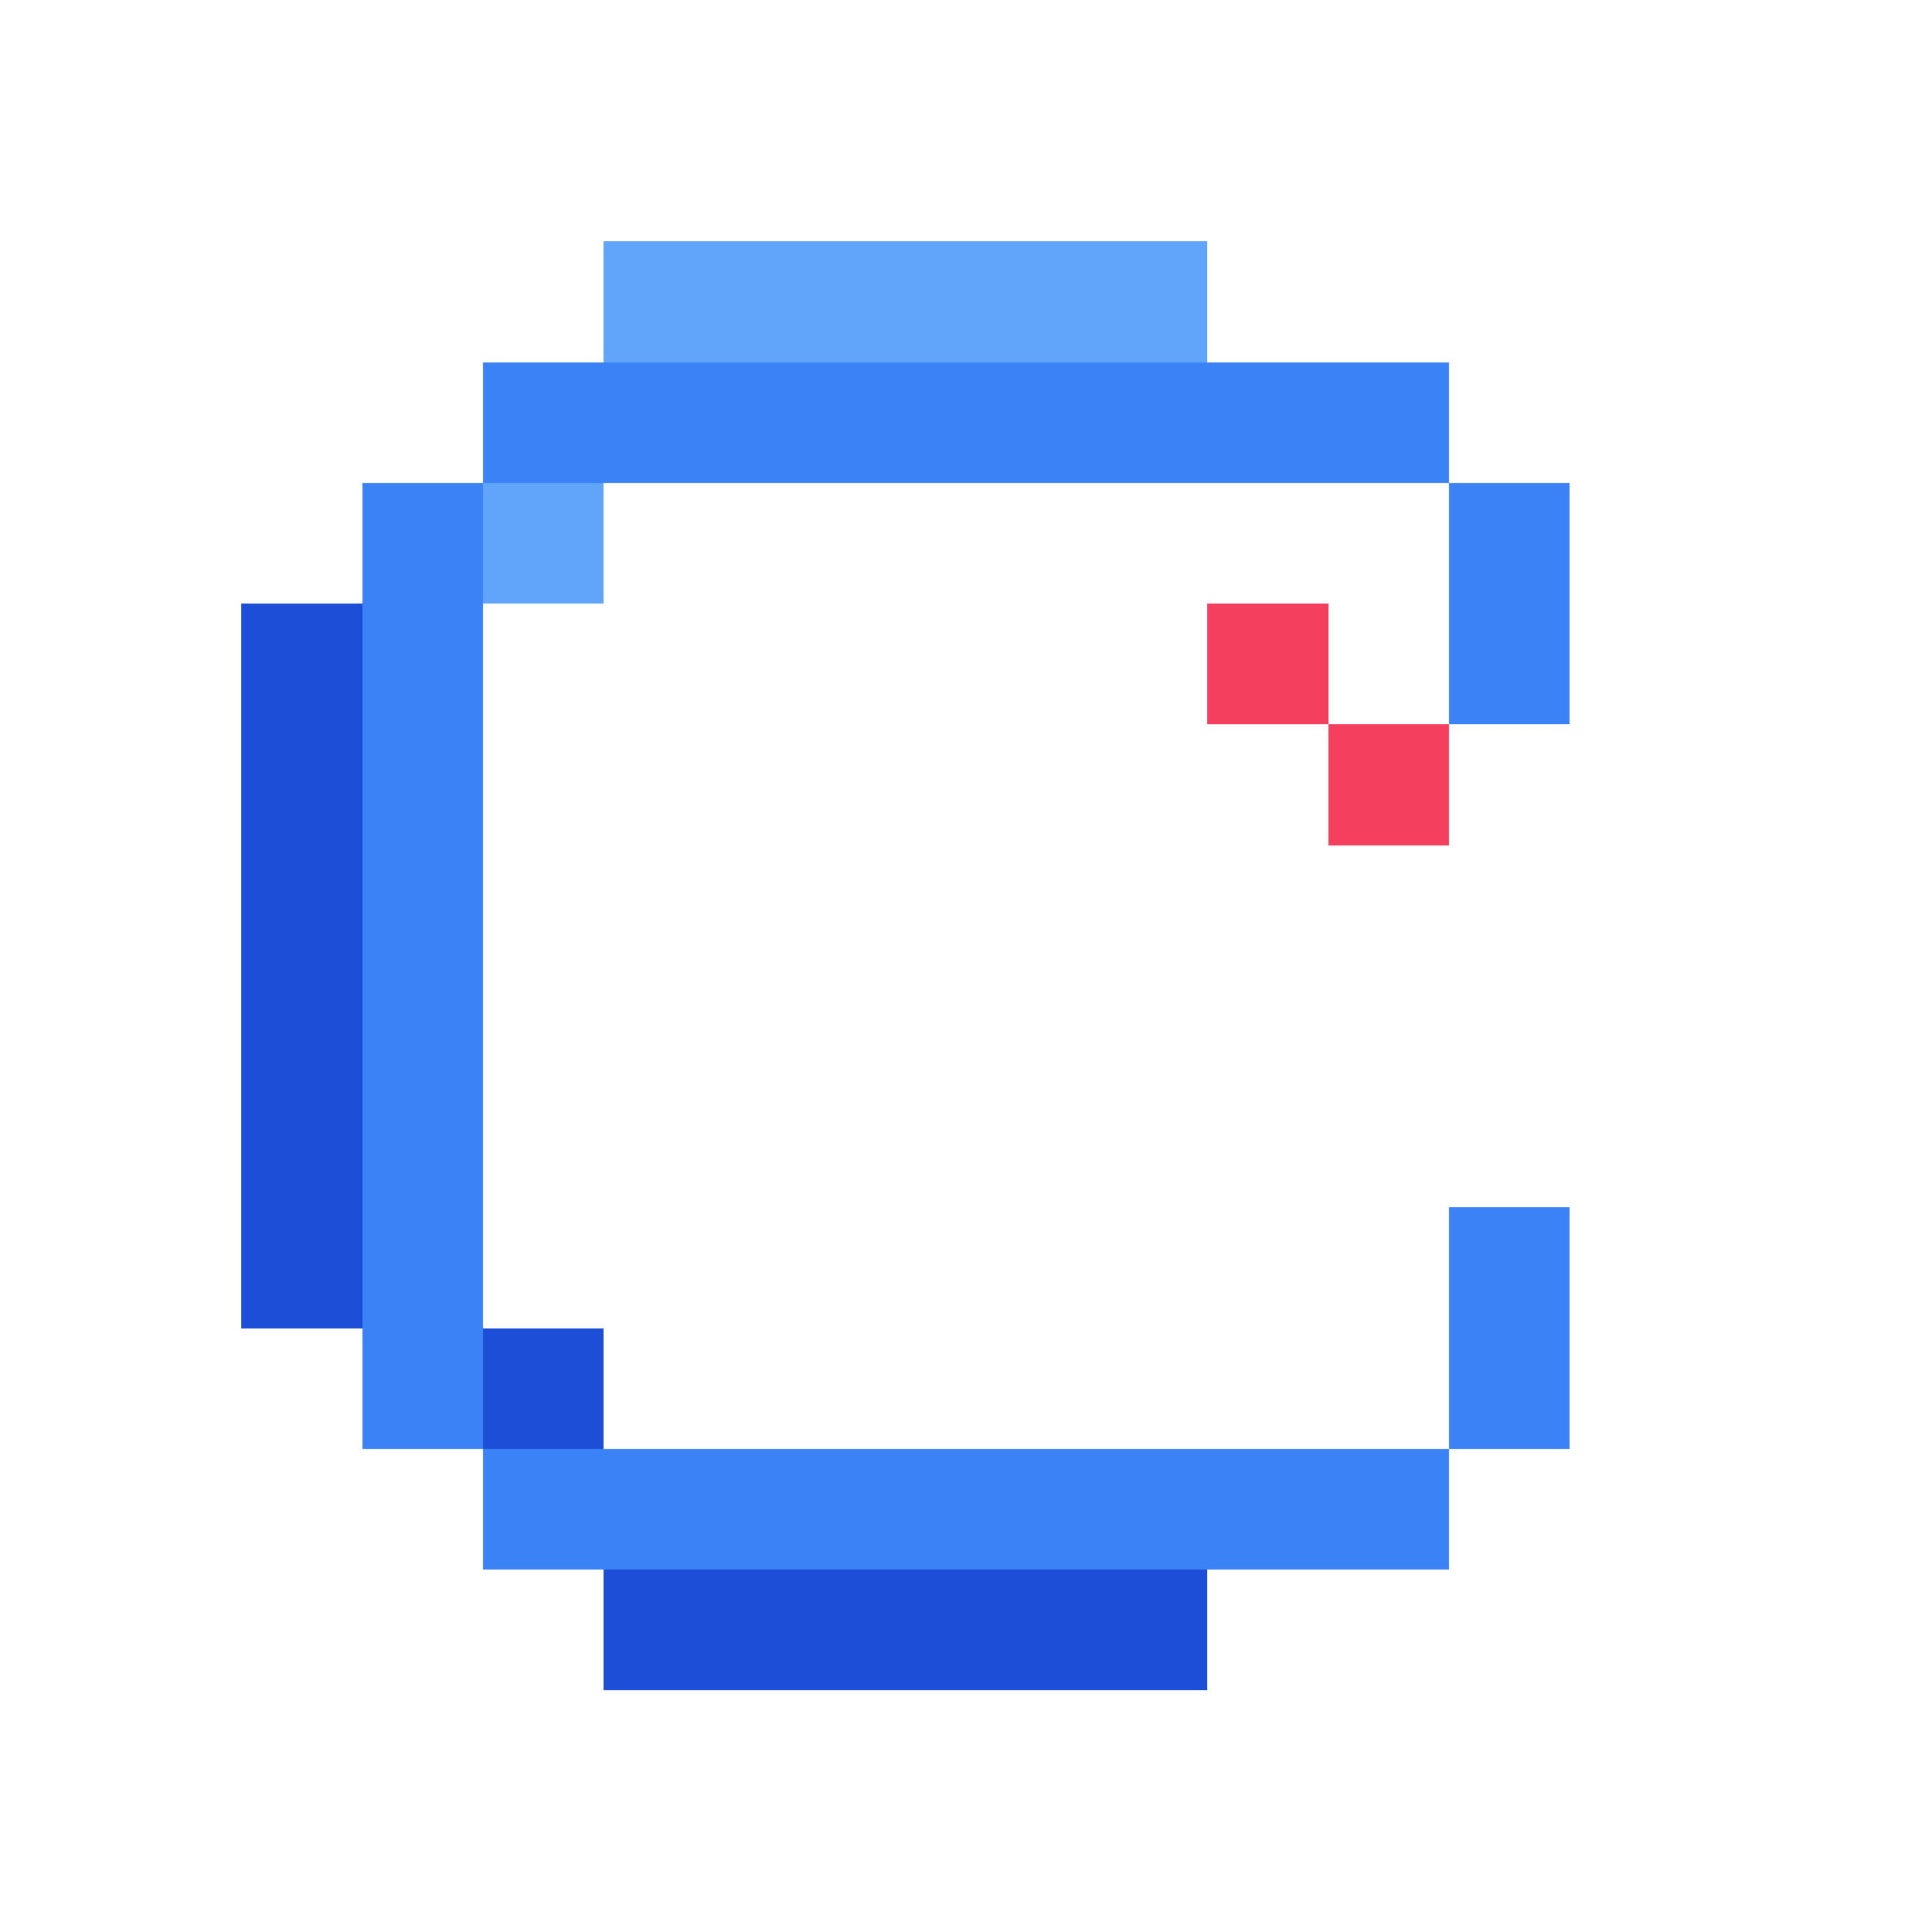
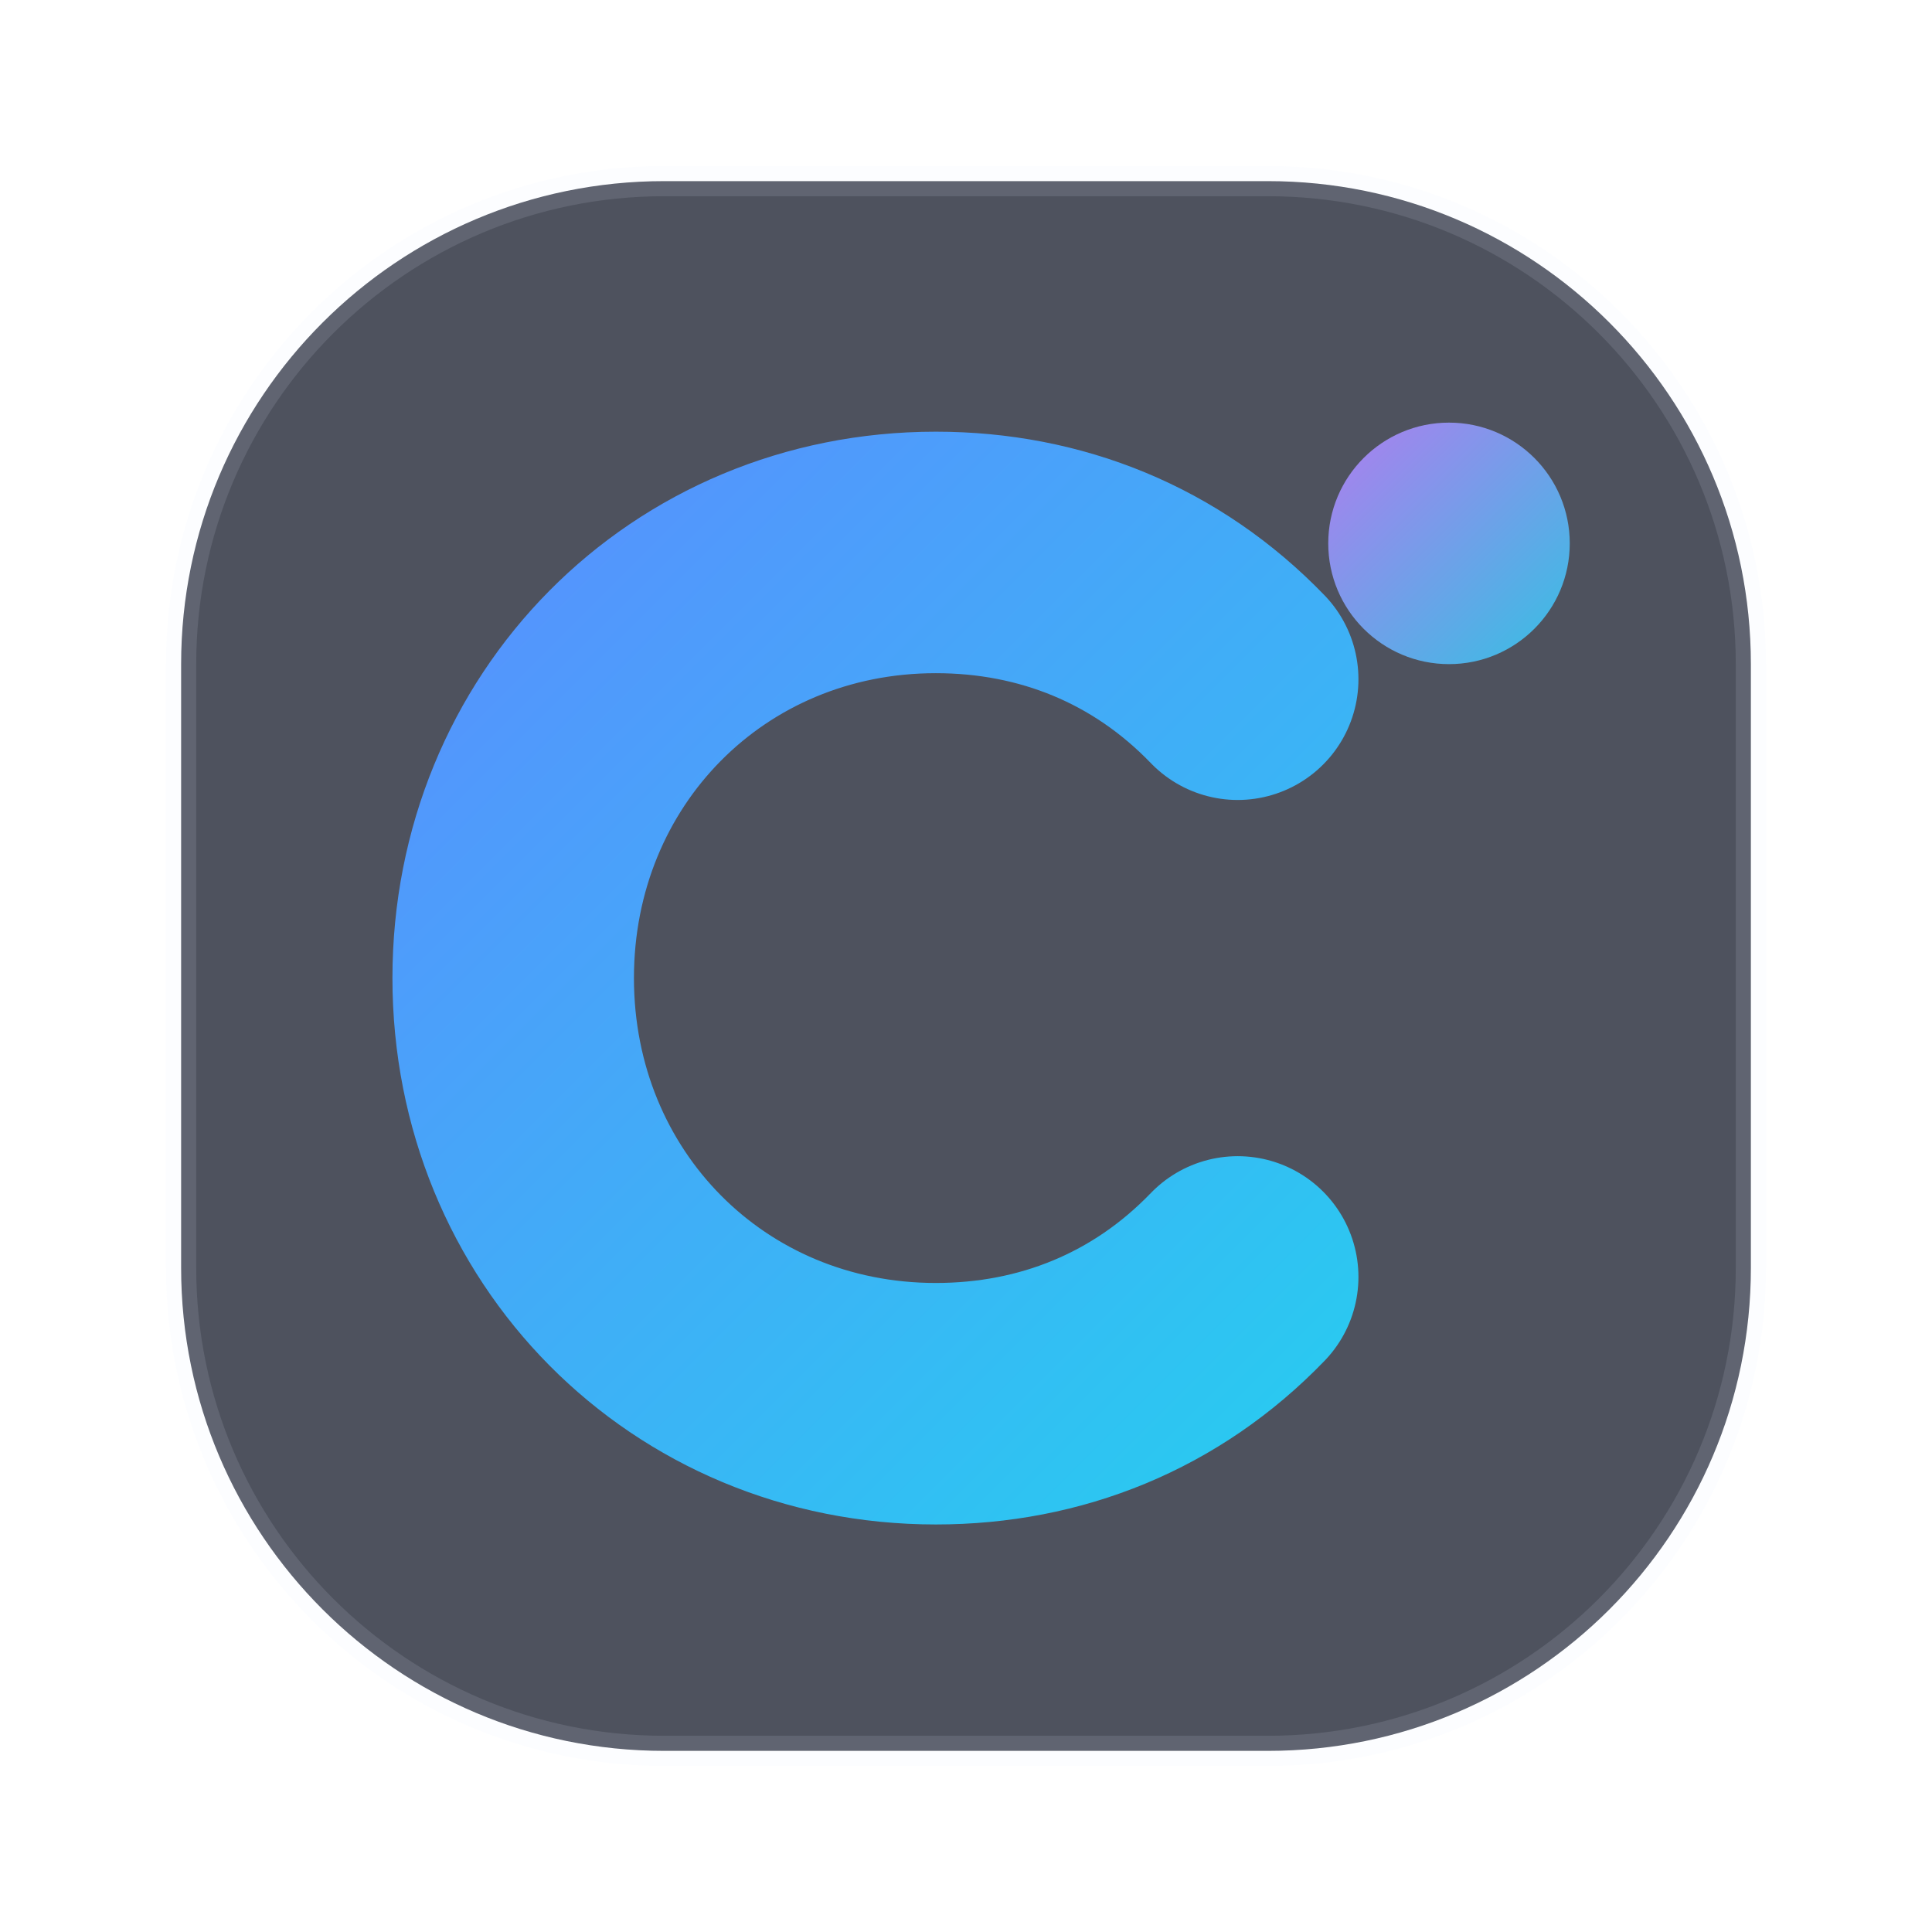
- <svg xmlns="http://www.w3.org/2000/svg" viewBox="0 0 16 16" shape-rendering="crispEdges">
+ <svg xmlns="http://www.w3.org/2000/svg" viewBox="0 0 64 64" fill="none" shape-rendering="geometricPrecision">
  <defs>
-     <style>
-       .bg { fill: #1e293b; } /* Dark Background for contrast */
-       .primary { fill: #3b82f6; } /* Blue */
-       .light { fill: #60a5fa; } /* Light Blue */
-       .dark { fill: #1d4ed8; } /* Dark Blue */
-       .accent { fill: #f43f5e; } /* Pink Accent */
-     </style>
+     <linearGradient id="g" x1="14" y1="14" x2="50" y2="50" gradientUnits="userSpaceOnUse">
+       <stop stop-color="#5B8CFF" />
+       <stop offset="1" stop-color="#22D3EE" />
+     </linearGradient>
+     <linearGradient id="a" x1="44" y1="16" x2="52" y2="24" gradientUnits="userSpaceOnUse">
+       <stop stop-color="#A78BFA" />
+       <stop offset="1" stop-color="#22D3EE" />
+     </linearGradient>
  </defs>
-   <rect x="4" y="3" width="7" height="1" class="primary" />
-   <rect x="5" y="2" width="5" height="1" class="light" />
-   <rect x="11" y="3" width="1" height="1" class="primary" />
-   <rect x="12" y="4" width="1" height="2" class="primary" />
-   <rect x="3" y="4" width="1" height="8" class="primary" />
-   <rect x="2" y="5" width="1" height="6" class="dark" />
-   <rect x="4" y="12" width="7" height="1" class="primary" />
-   <rect x="5" y="13" width="5" height="1" class="dark" />
-   <rect x="11" y="12" width="1" height="1" class="primary" />
-   <rect x="12" y="10" width="1" height="2" class="primary" />
-   <rect x="4" y="4" width="1" height="1" class="light" />
-   <rect x="4" y="11" width="1" height="1" class="dark" />
-   <rect x="10" y="5" width="1" height="1" class="accent" />
-   <rect x="11" y="6" width="1" height="1" class="accent" />
+   <rect x="6" y="6" width="52" height="52" rx="16" fill="#0B1020" fill-opacity="0.72" stroke="#E7EEFC" stroke-opacity="0.12" />
+   <path d="M41 22.5C38.3 19.7 34.8 18.3 31 18.3C23.1 18.3 17 24.5 17 32.4C17 40.3 23.1 46.5 31 46.5C34.8 46.5 38.3 45.1 41 42.3" stroke="url(#g)" stroke-width="8" stroke-linecap="round" stroke-linejoin="round" />
+   <circle cx="48" cy="18" r="4" fill="url(#a)" fill-opacity="0.92" />
</svg>
